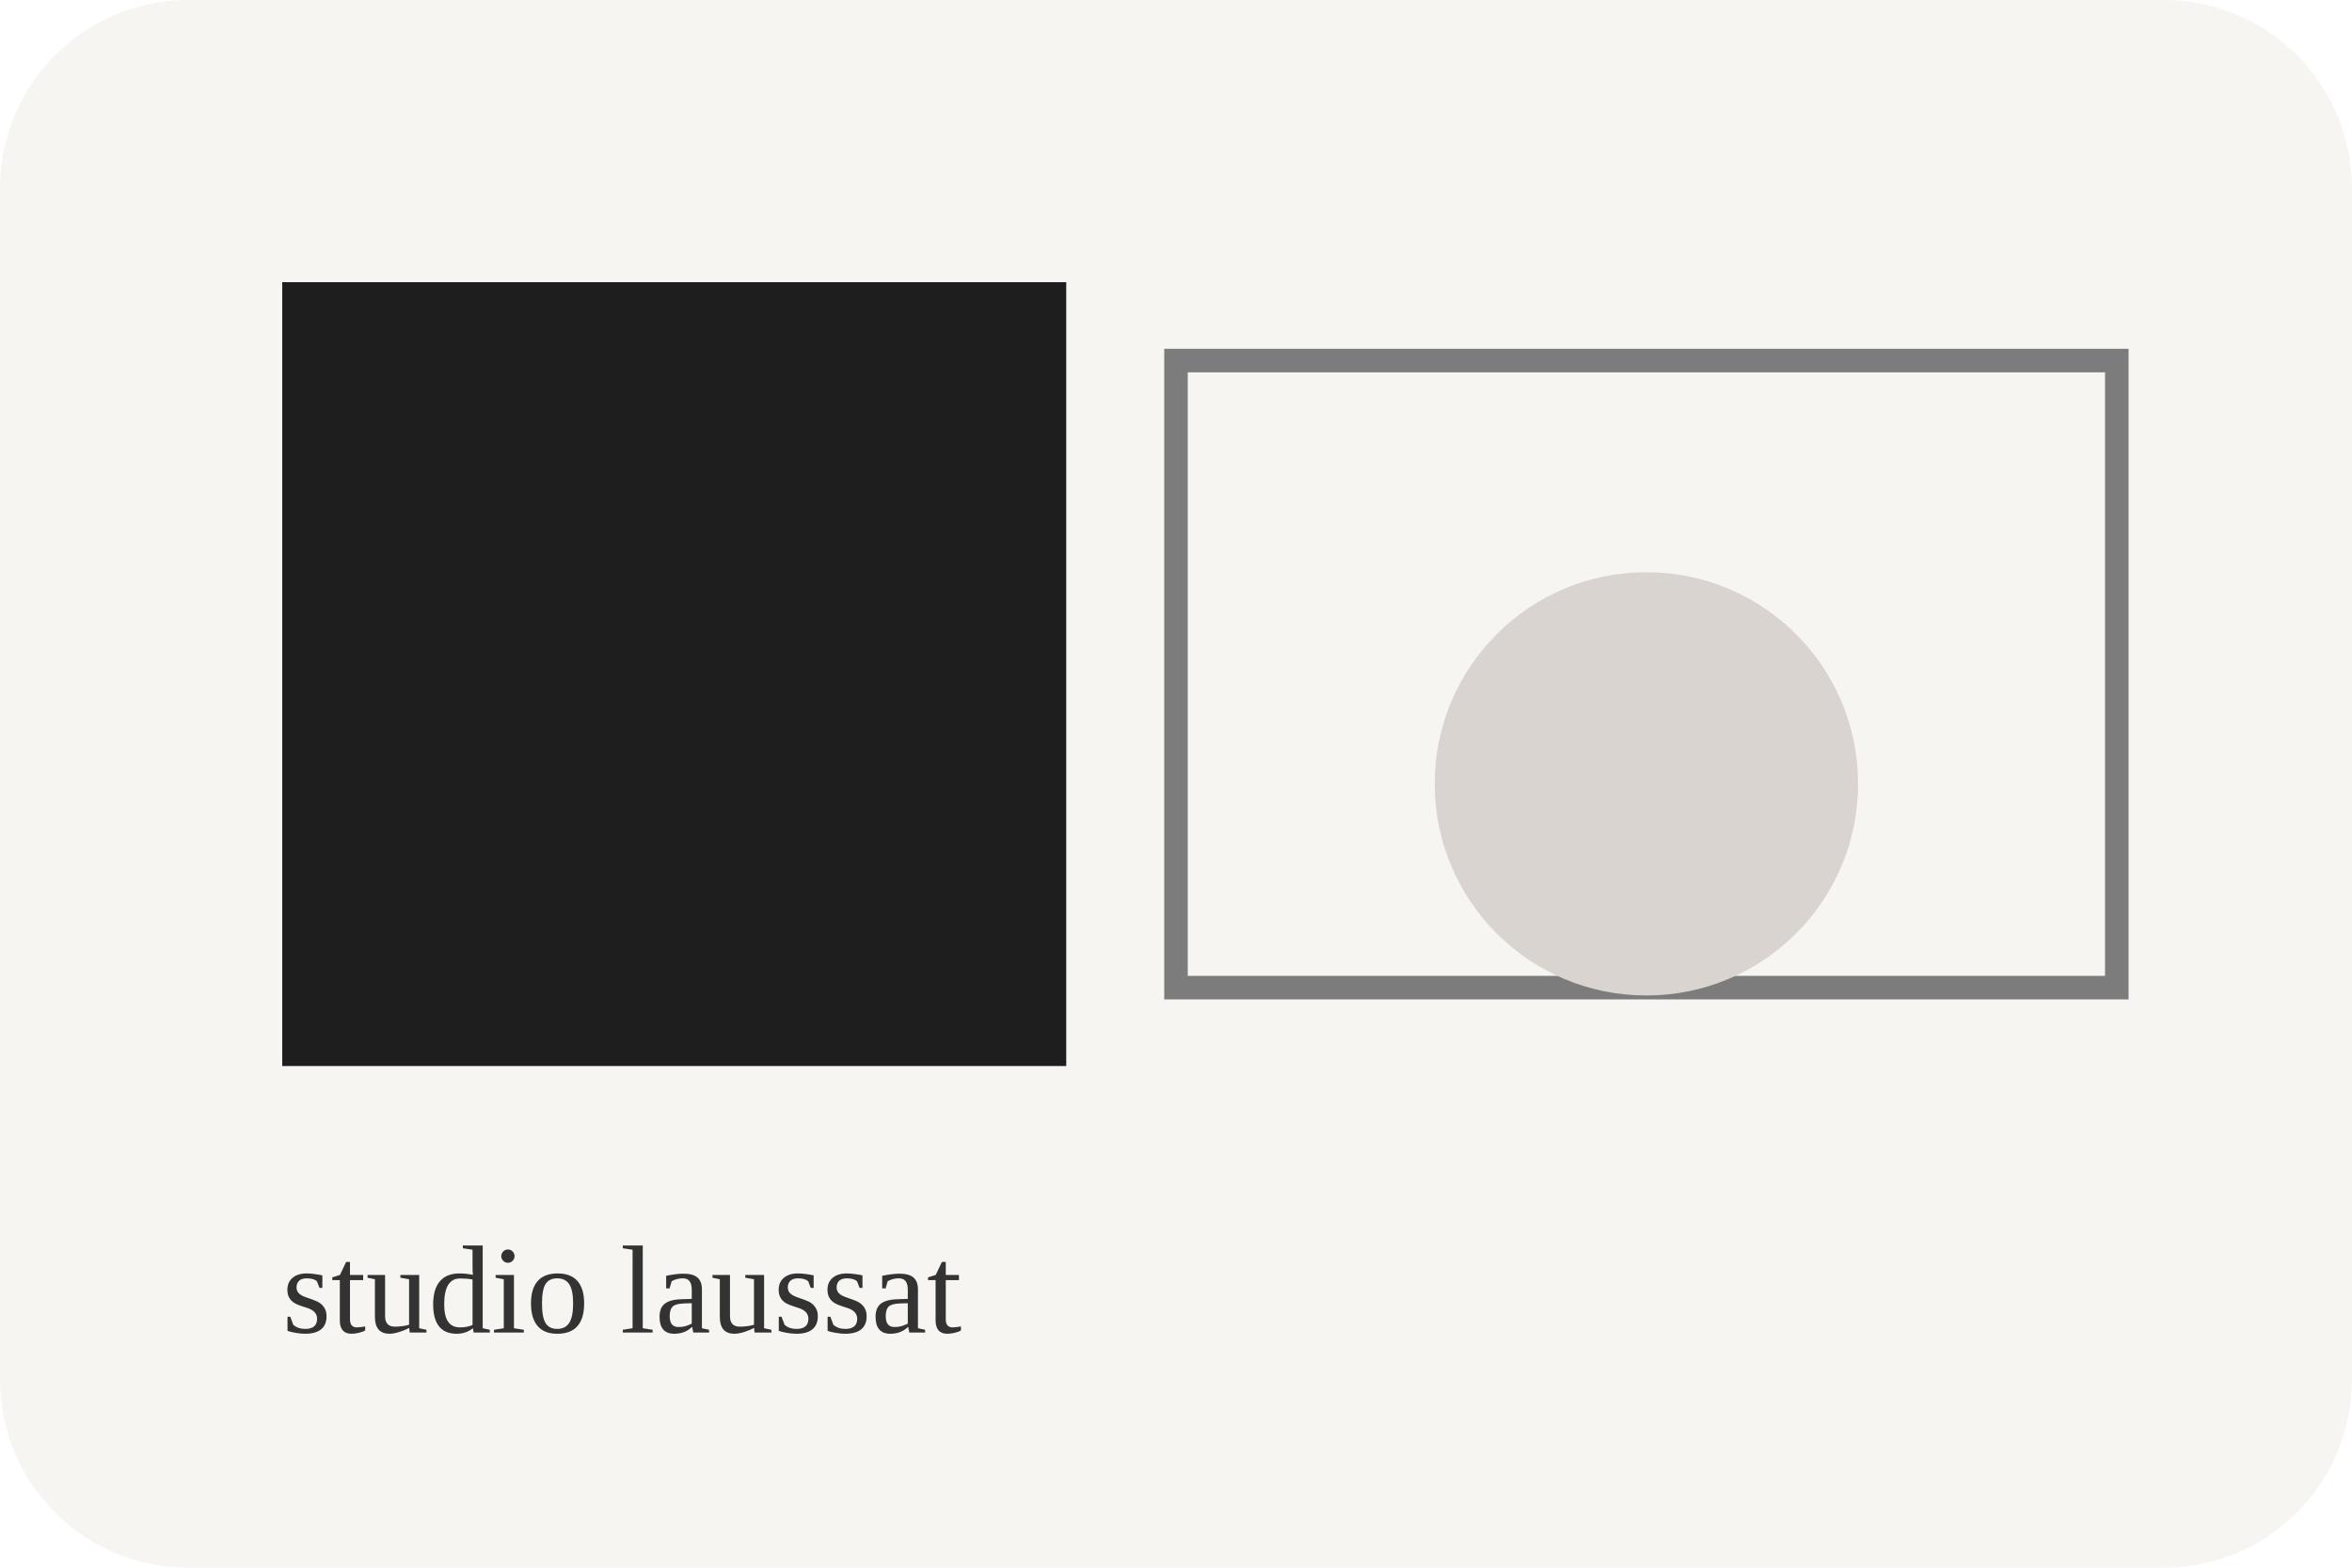
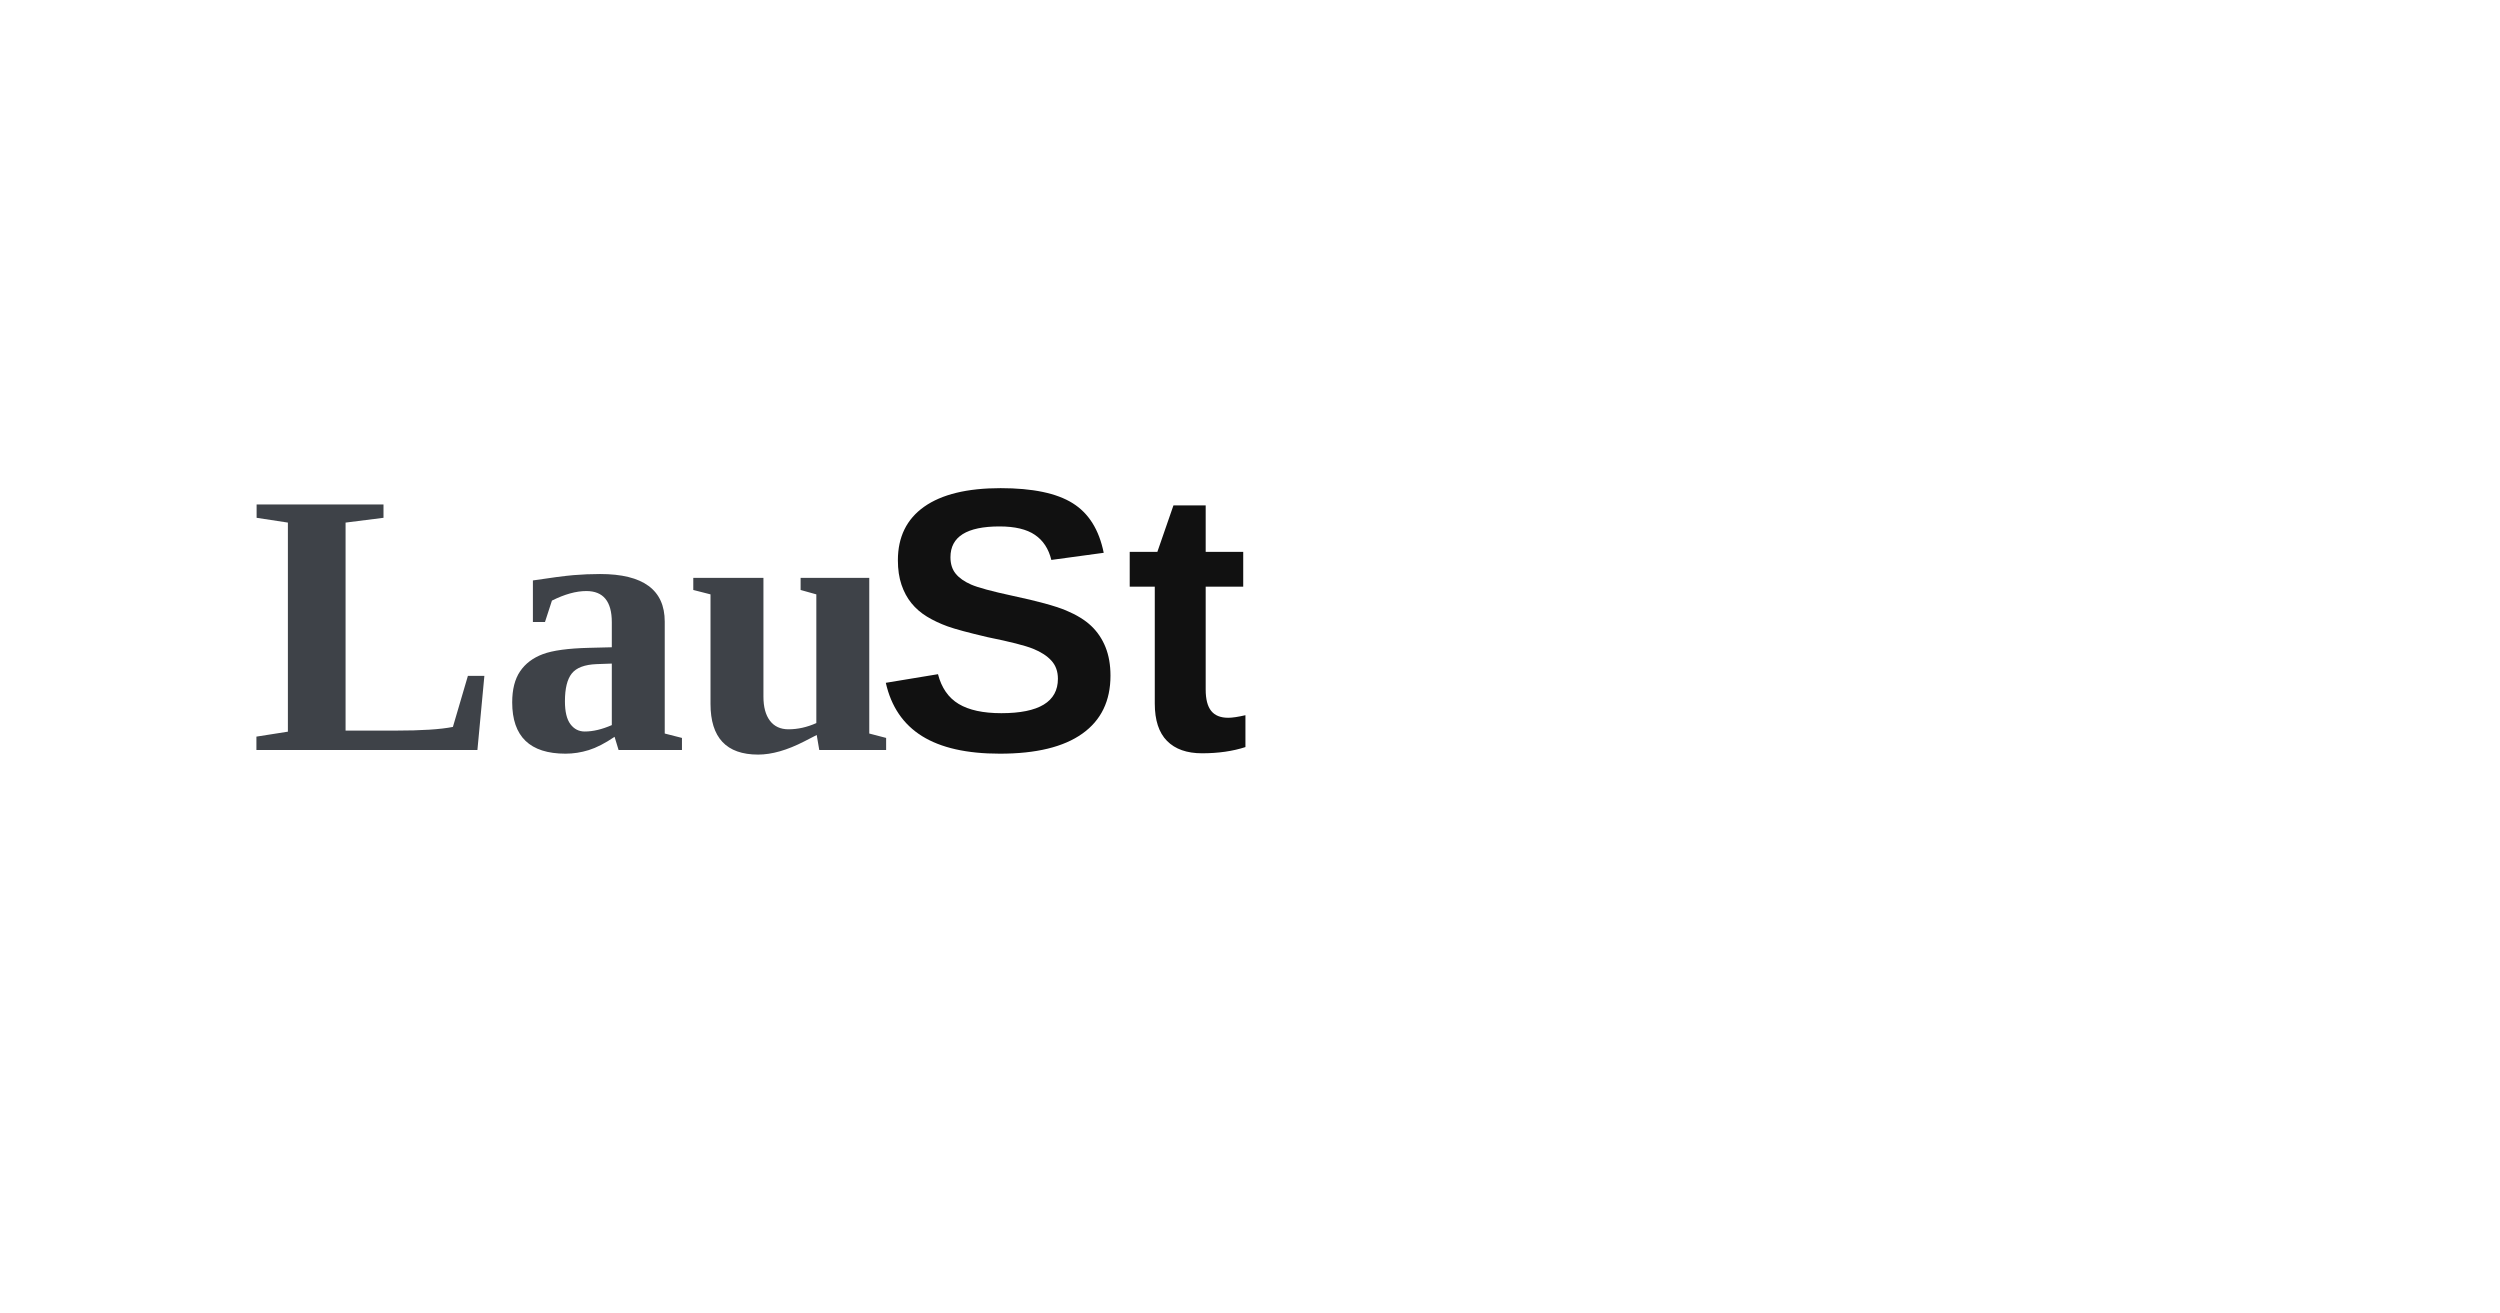
- <svg xmlns="http://www.w3.org/2000/svg" width="600" height="400" viewBox="0 0 600 400" role="img" aria-labelledby="title desc">
-   <rect width="600" height="400" rx="48" fill="#F7F5F2" />
-   <rect x="72" y="72" width="200" height="200" fill="#1E1E1E" />
-   <rect x="300" y="92" width="240" height="160" fill="none" stroke="#7C7C7C" stroke-width="6" />
-   <circle cx="420" cy="200" r="54" fill="#D9D4CF" />
-   <text x="72" y="340" font-family="Garamond, EB Garamond, Cormorant Garamond, Times New Roman, serif" font-size="32" fill="#1E1E1E" opacity="0.9">studio laussat</text>
+ <svg xmlns="http://www.w3.org/2000/svg" width="1200" height="630" viewBox="0 0 1200 630">
+   <style>
+     .serif { font-family: "Times New Roman", "Times", serif; font-size: 180px; font-weight: 600; fill: #3E4248; }
+     .sans { font-family: "Helvetica Neue", Arial, sans-serif; font-size: 180px; font-weight: 600; fill: #111111; }
+   </style>
+   <rect width="1200" height="630" fill="none" />
+   <text class="serif" x="120" y="360">Lau</text>
+   <text class="sans" x="420" y="360">St</text>
</svg>
